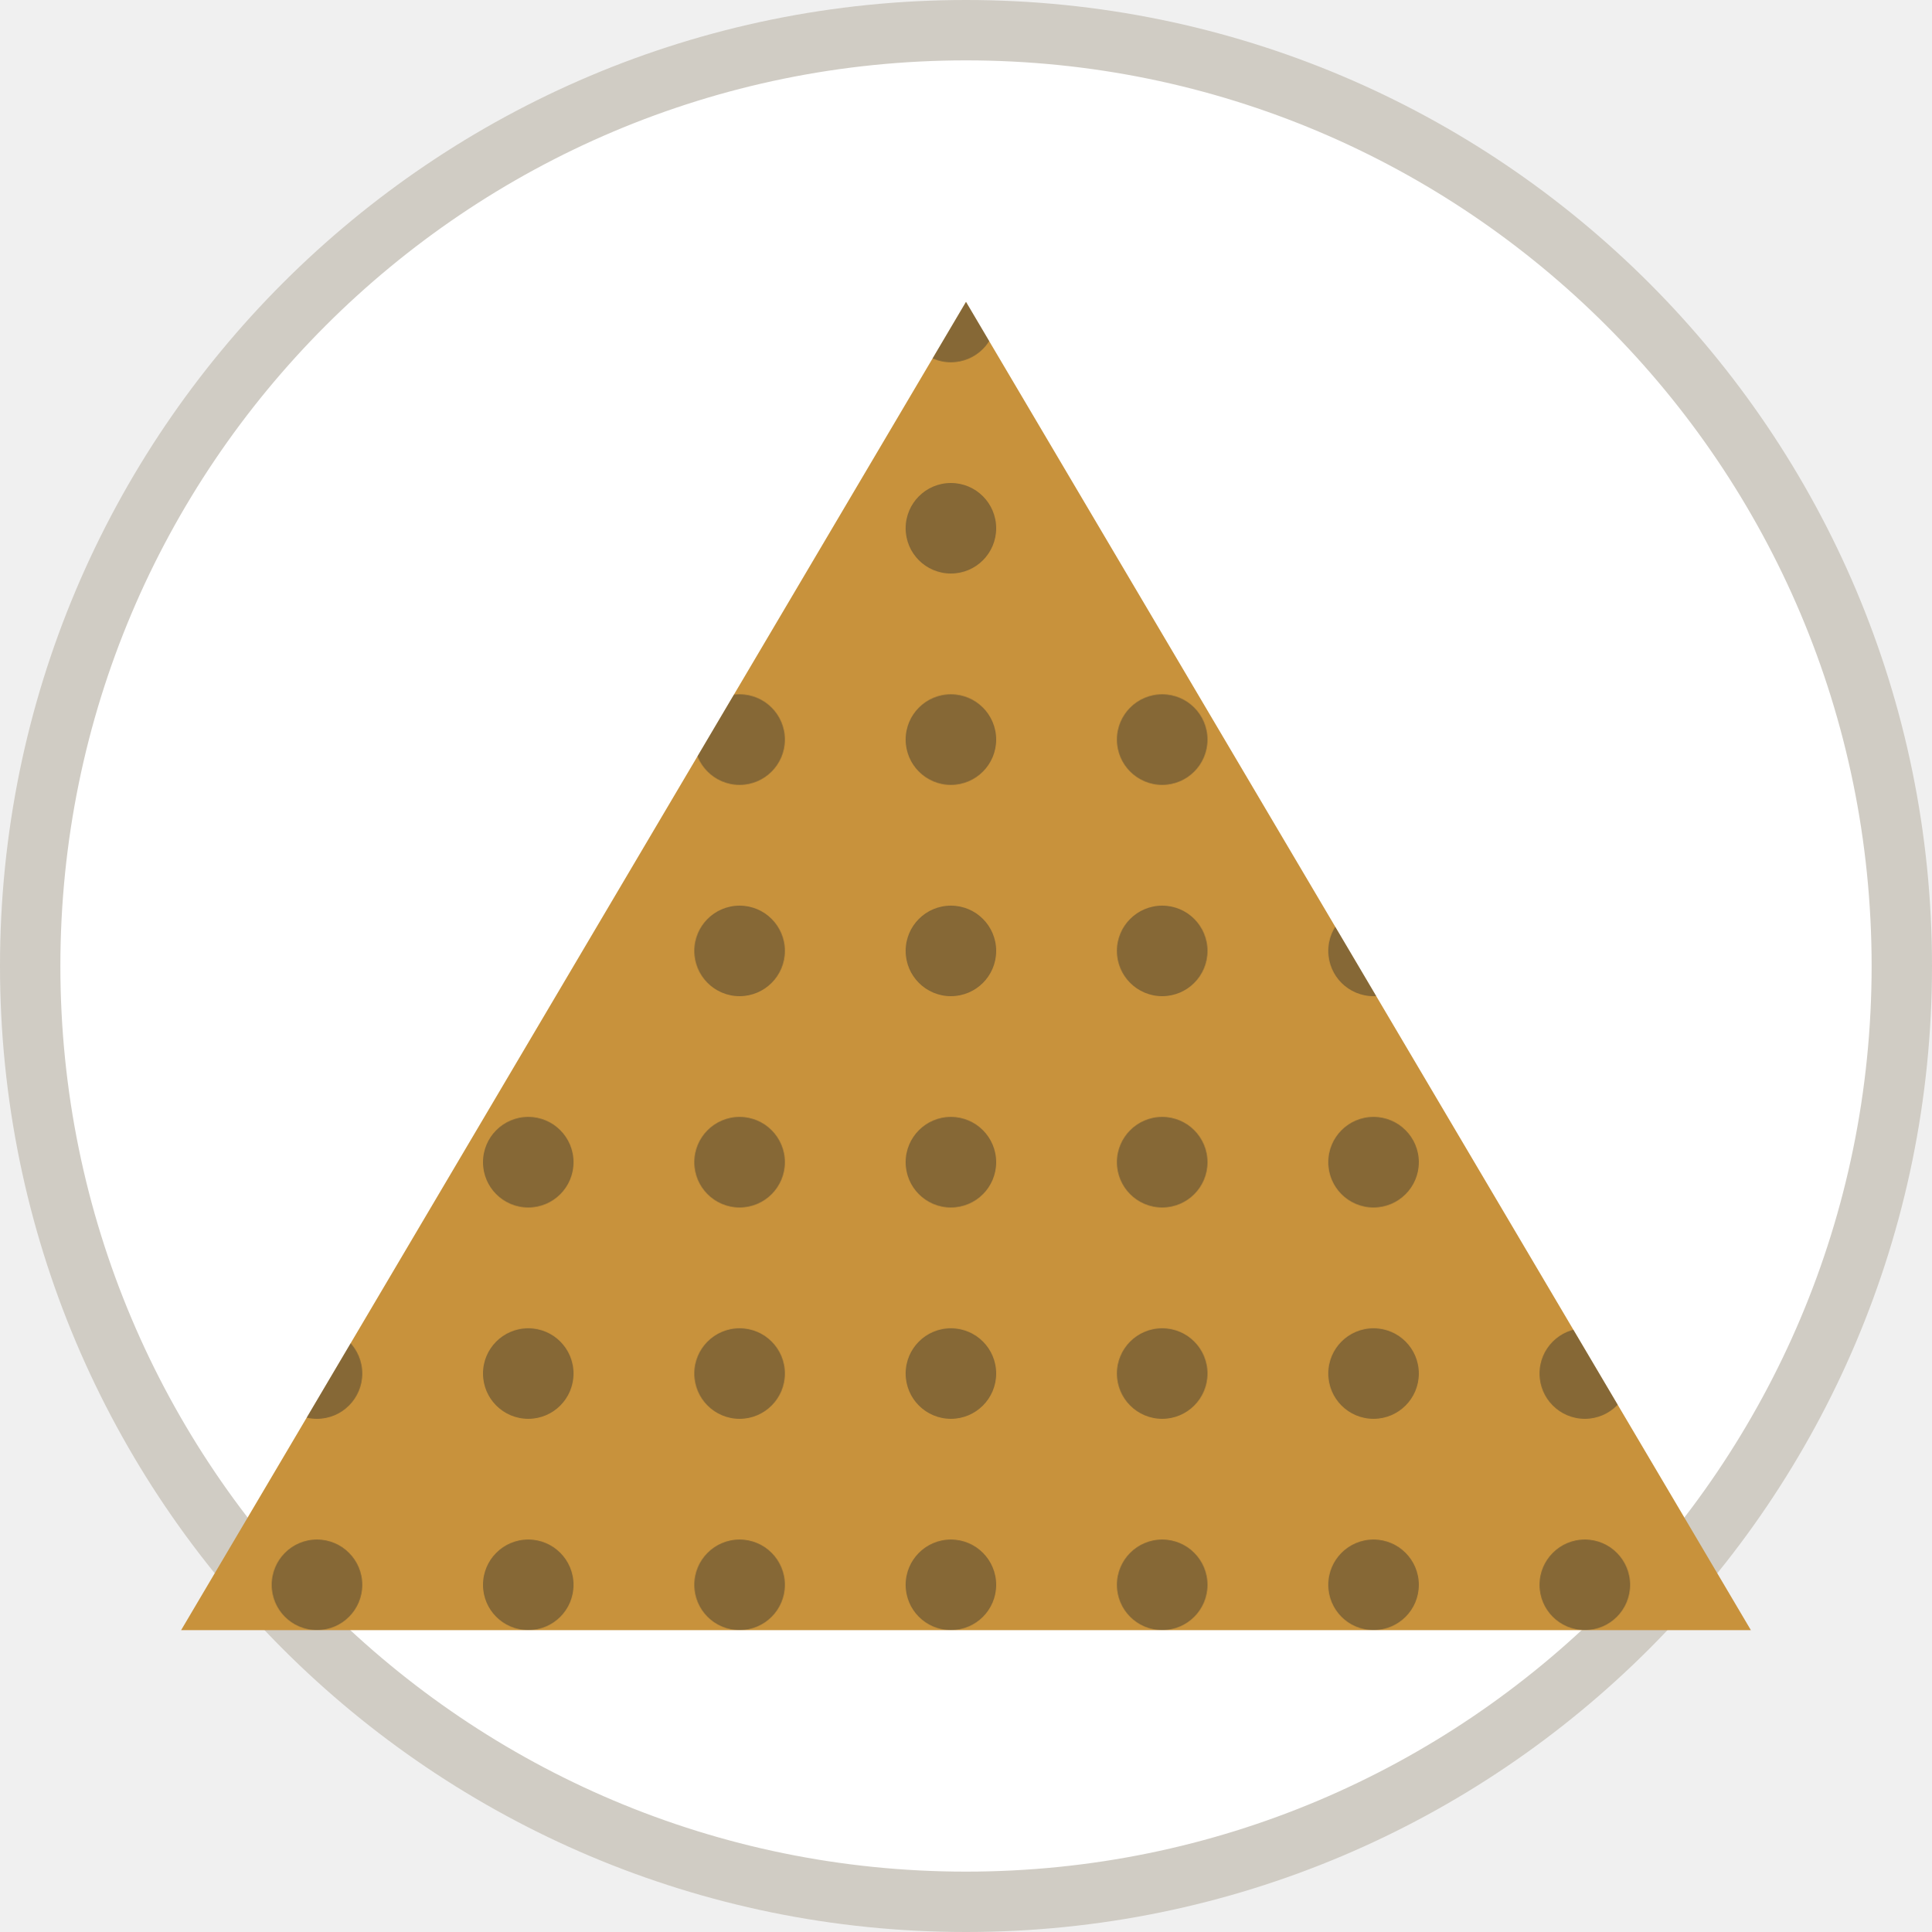
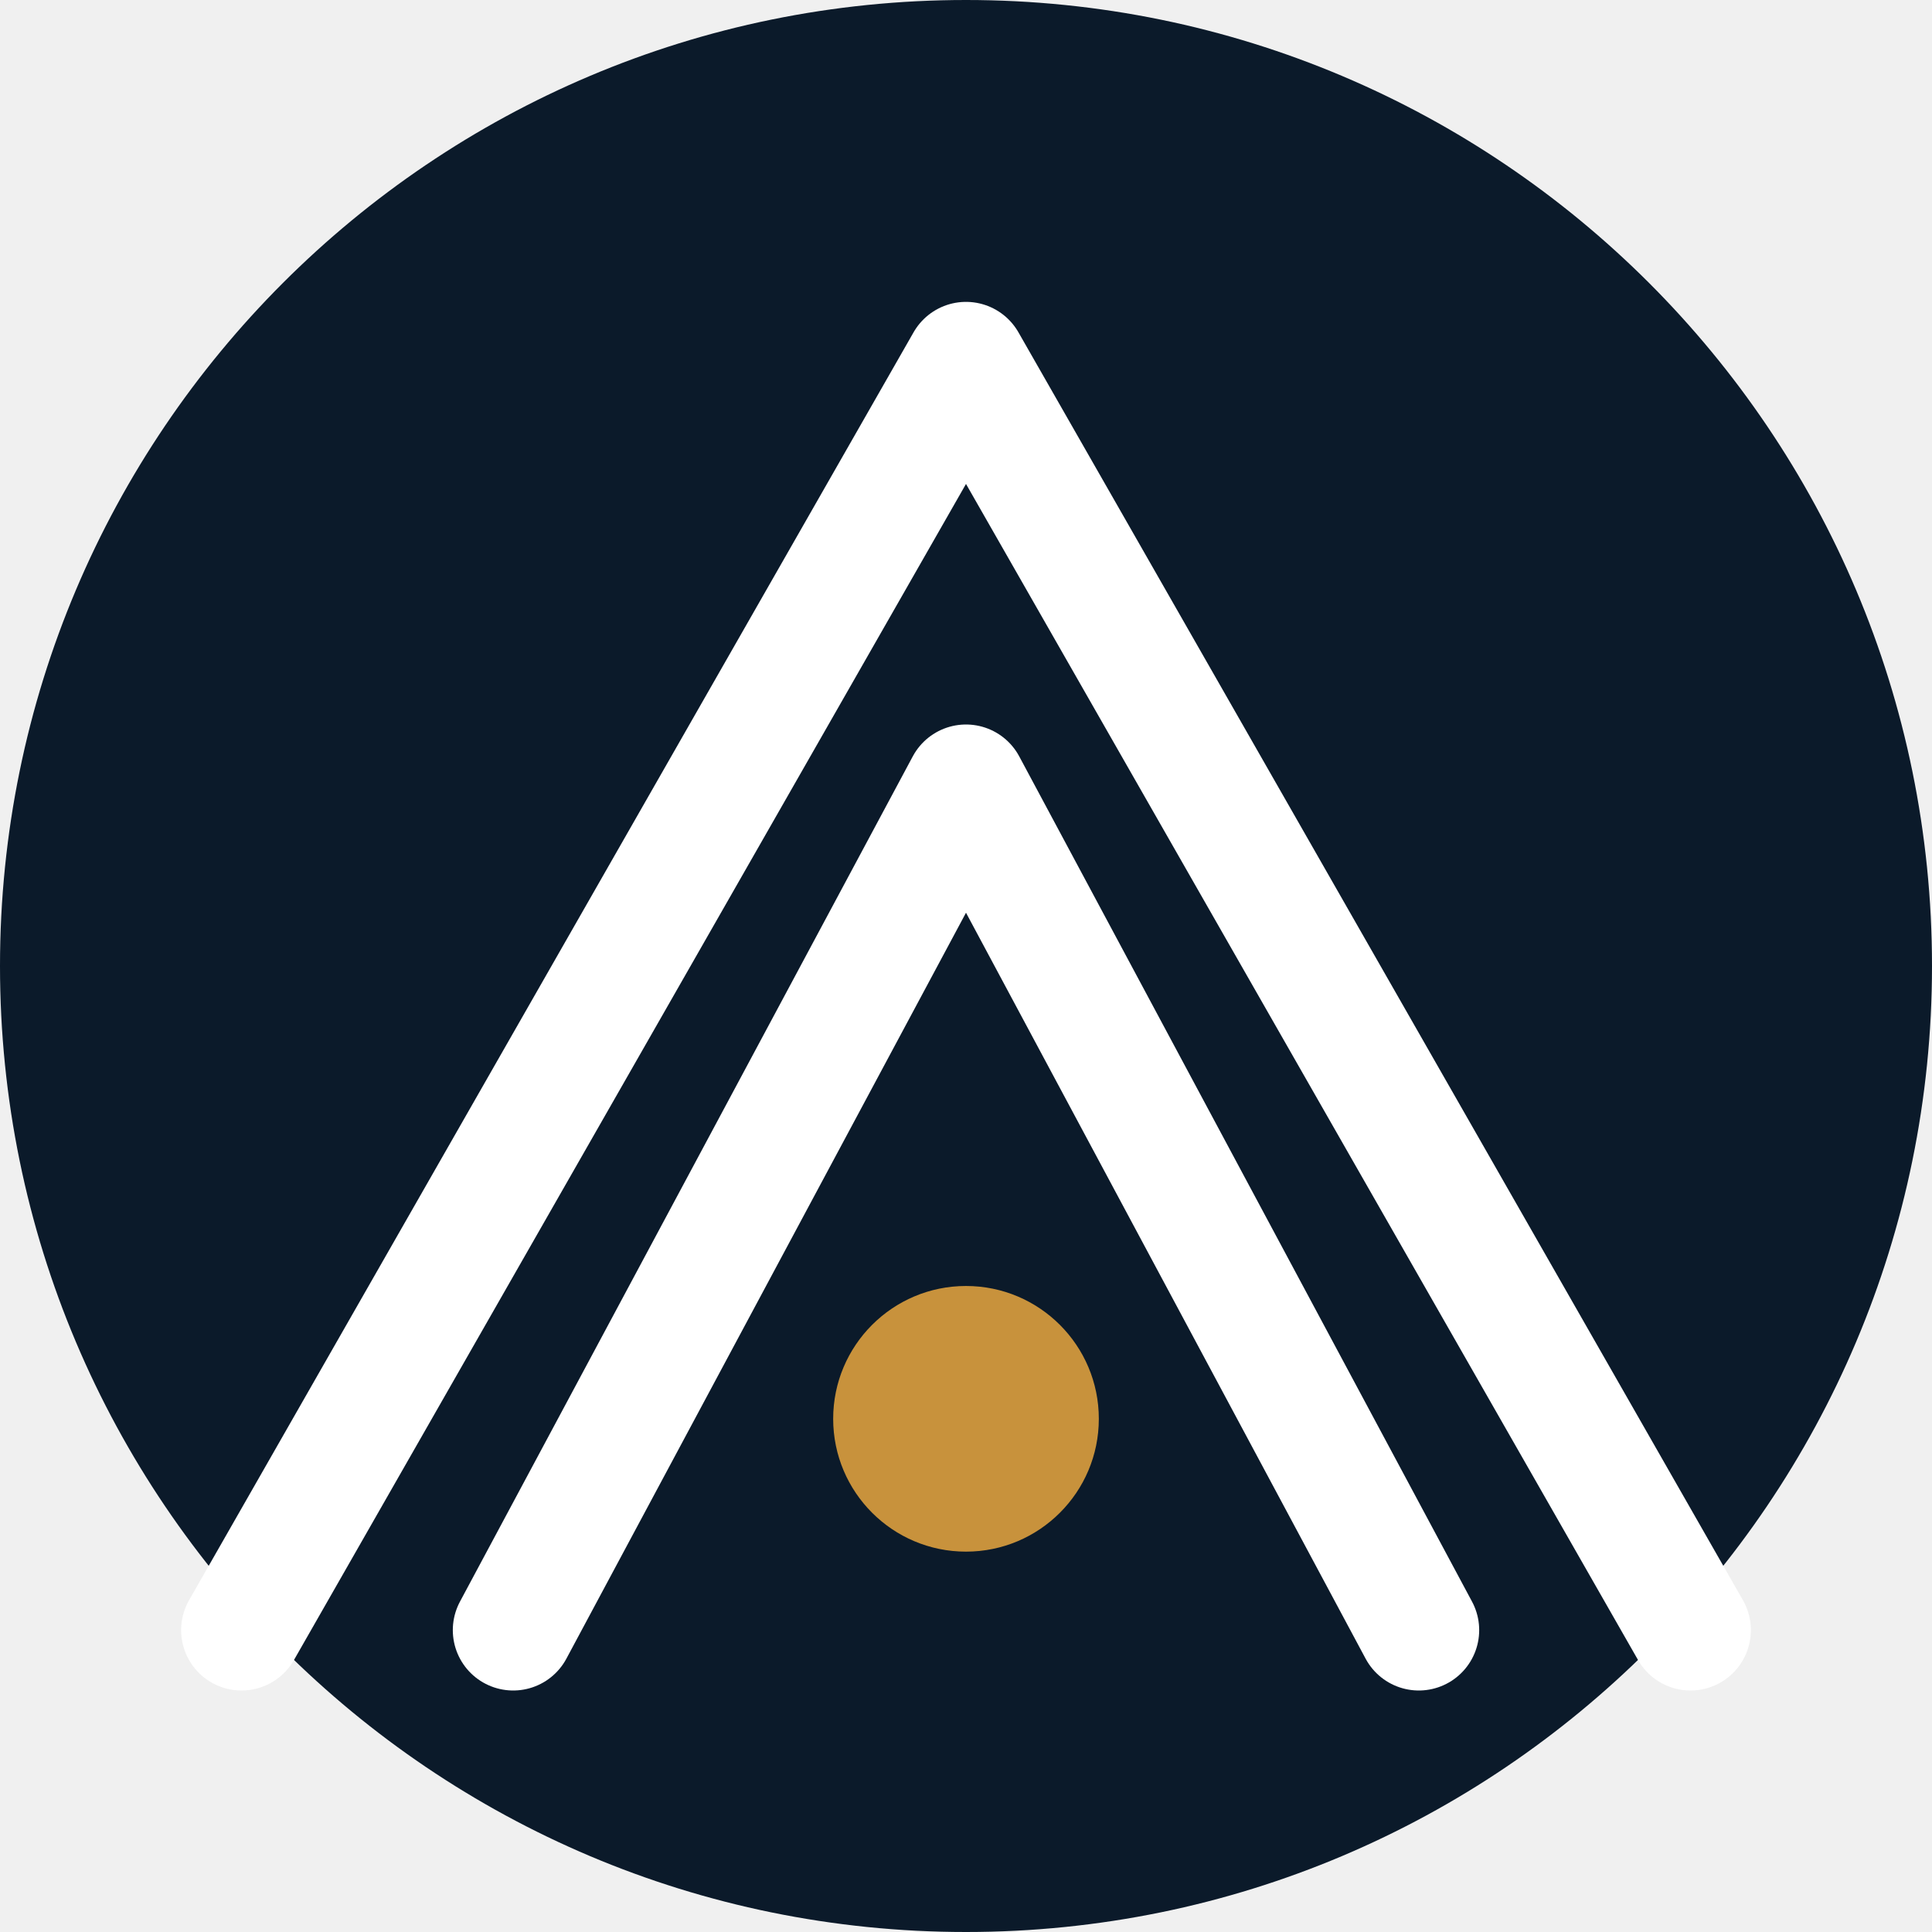
<svg xmlns="http://www.w3.org/2000/svg" viewBox="0 0 32 32">
-   <defs>
-     <pattern id="dots" x="0" y="0" width="3.5" height="3.5" patternUnits="userSpaceOnUse">
-       <circle cx="1.75" cy="1.75" r="0.75" fill="#0B1A2A" opacity="0.35" />
-     </pattern>
-     <clipPath id="ca">
-       <path d="M16 5L29 27H3Z" />
-     </clipPath>
-   </defs>
-   <circle cx="16" cy="16" r="15.5" fill="#FFFFFF" stroke="#D0CCC4" stroke-width="1" />
-   <path d="M16 5L29 27H3Z" fill="#C8923C" />
-   <rect width="32" height="32" fill="url(#dots)" clip-path="url(#ca)" />
+   <circle cx="16" cy="16" r="16" fill="#0B1A2A" />
+   <g fill="none" stroke="#FFFFFF" stroke-width="2" stroke-linecap="round" stroke-linejoin="round">
+     <path d="M4 27L16 6L28 27" />
+     <path d="M8.5 27L16 13L23.5 27" />
+   </g>
+   <circle cx="16" cy="23.5" r="2.2" fill="#C8923C" />
</svg>
